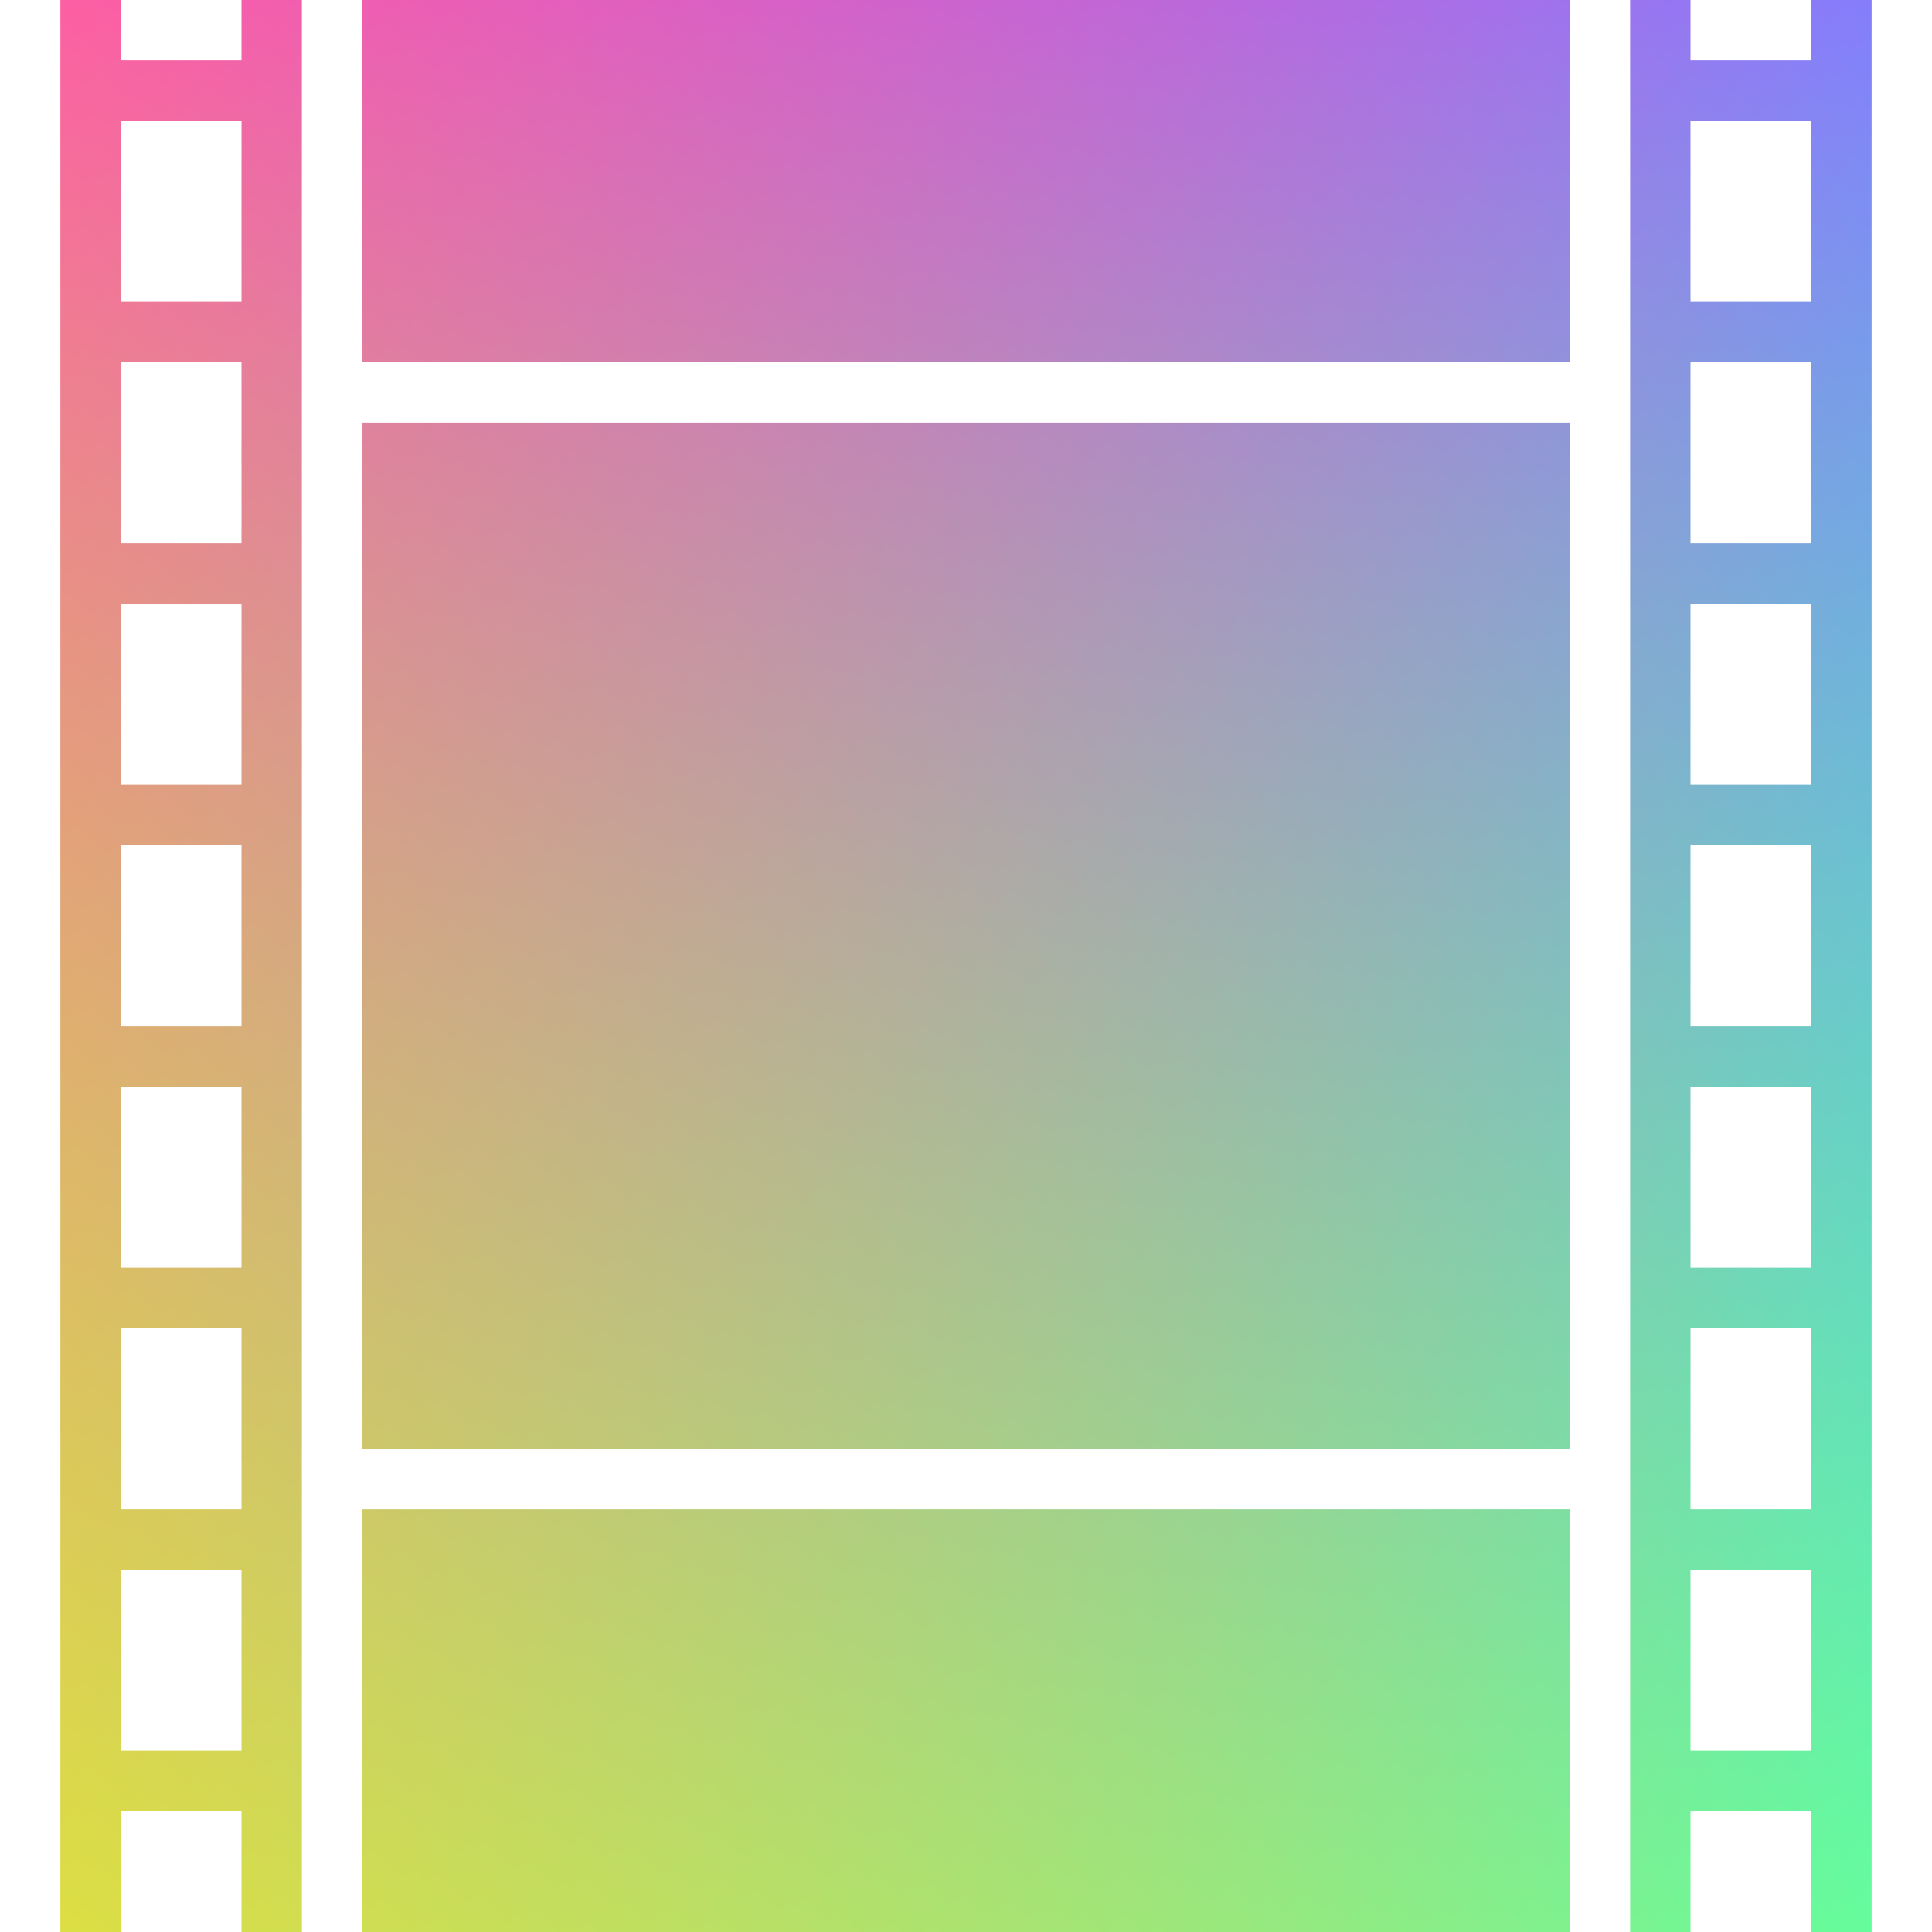
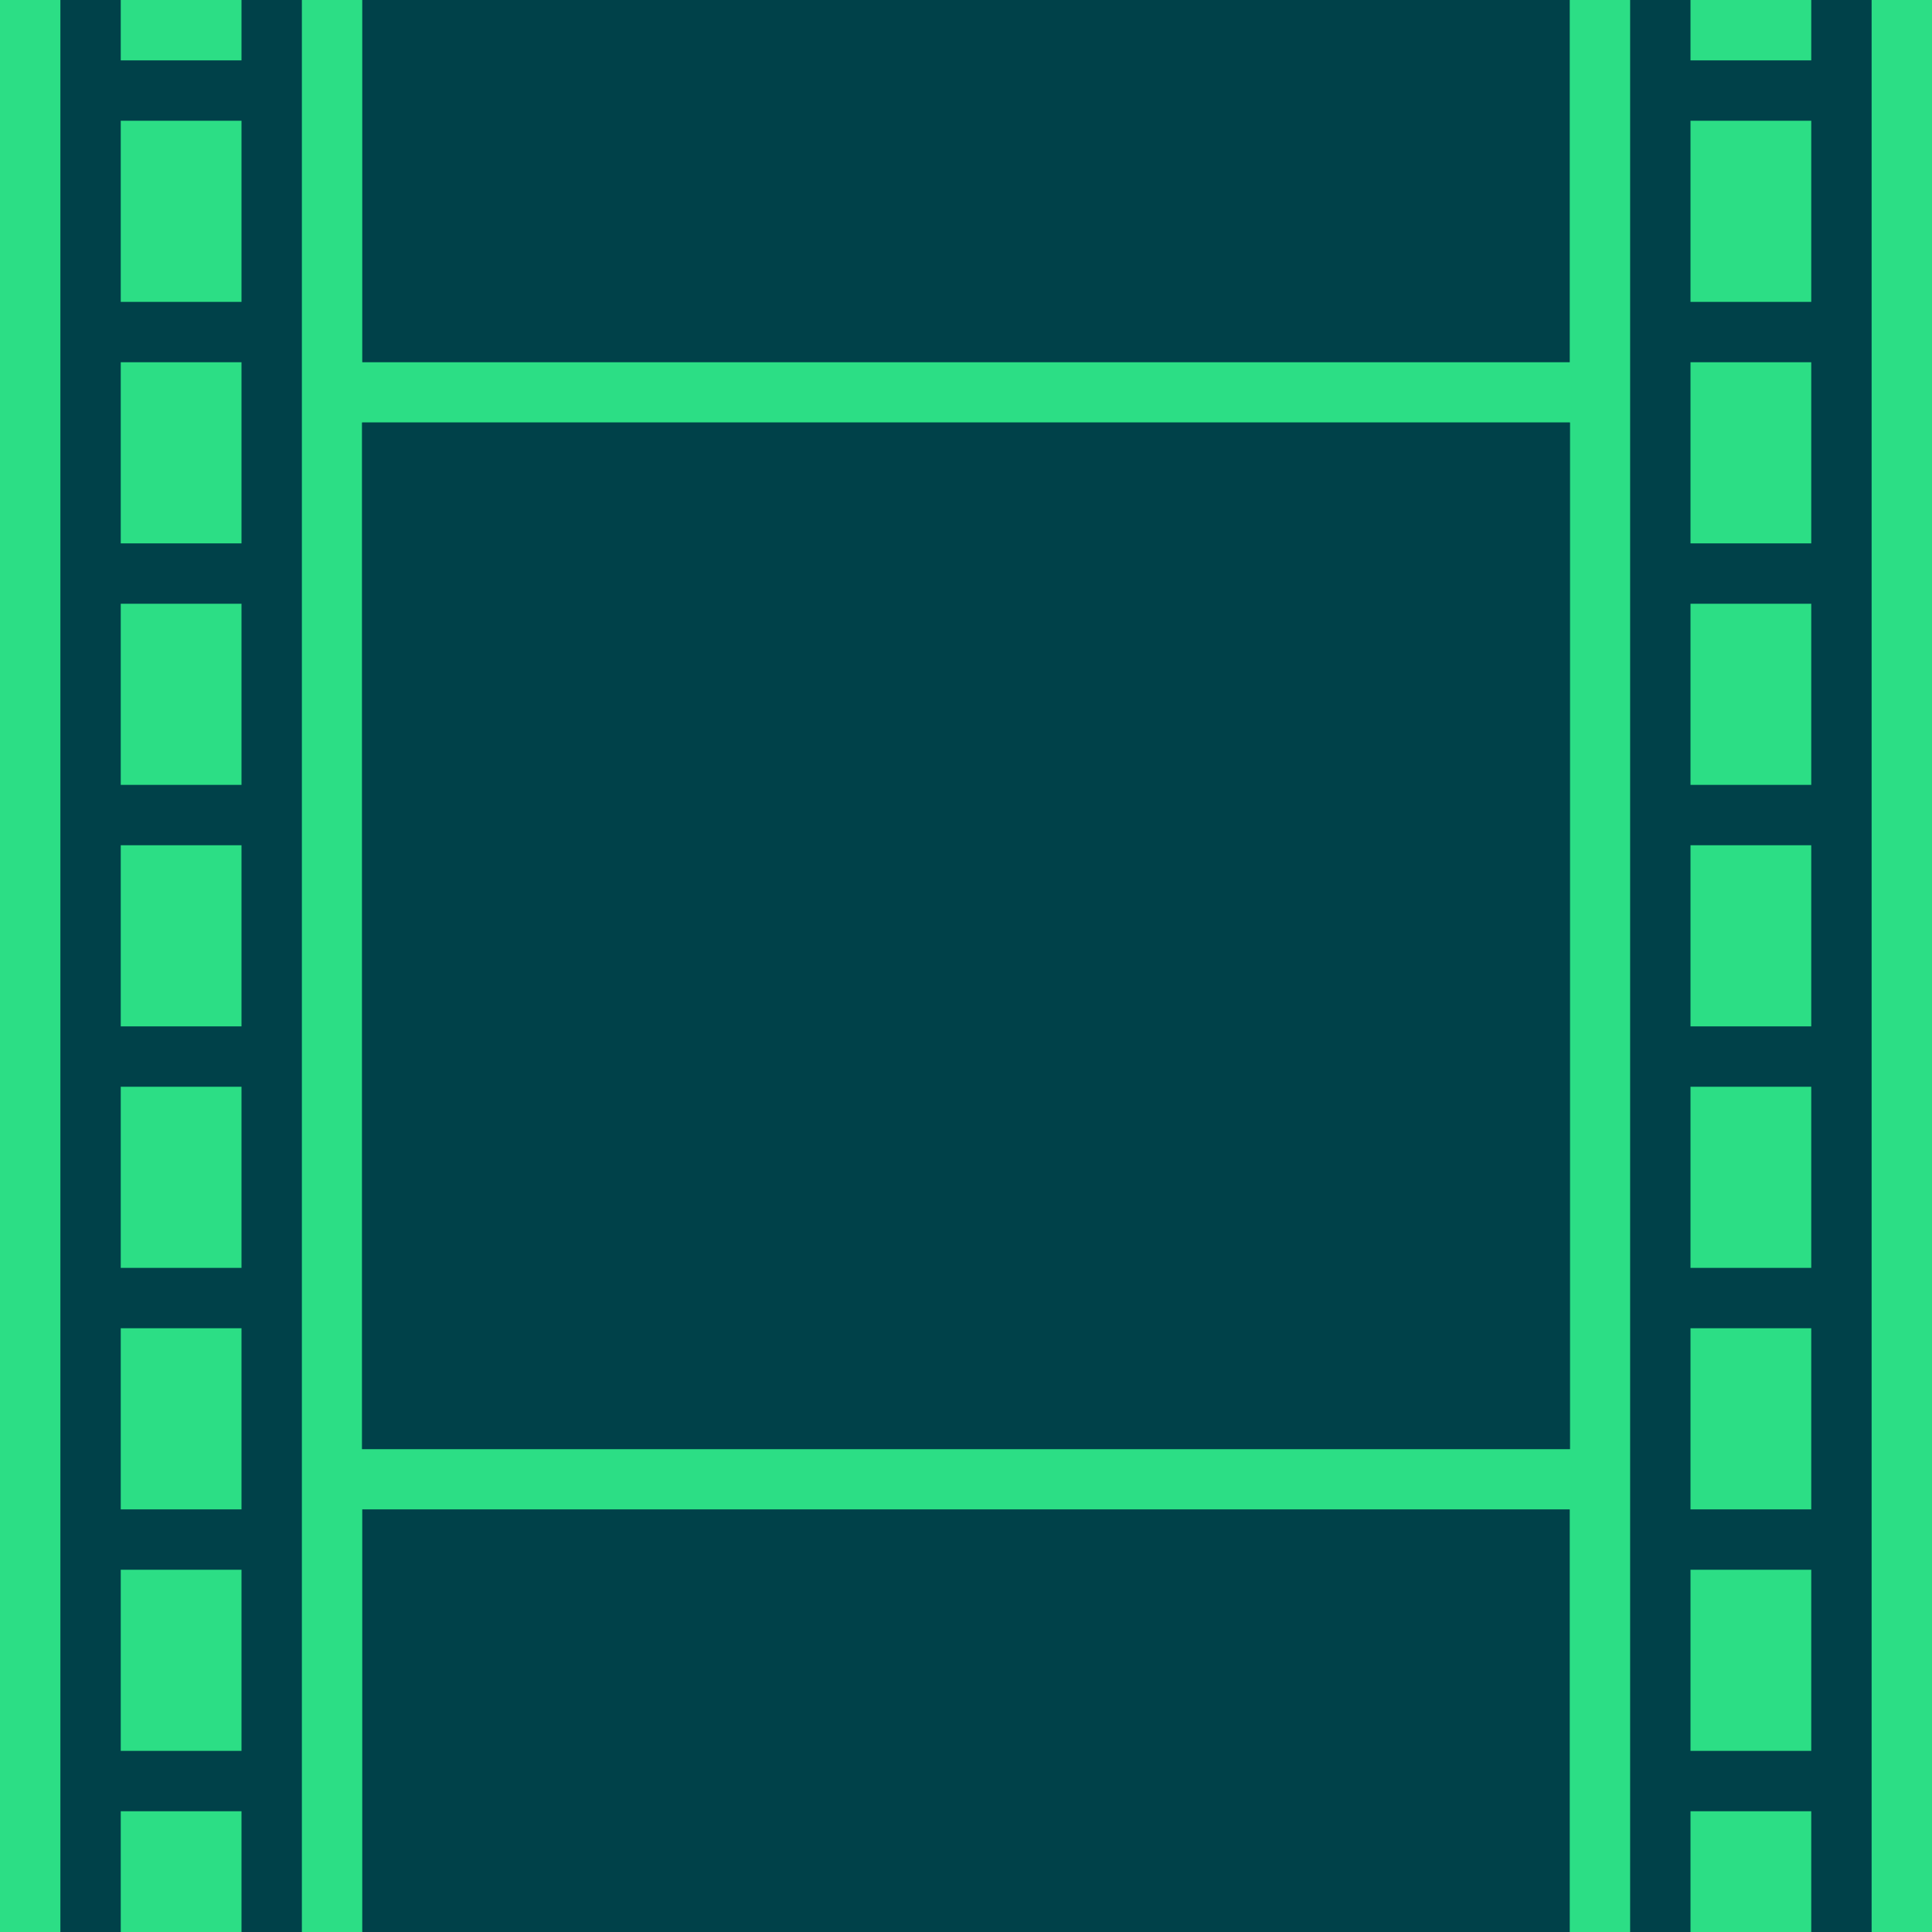
<svg xmlns="http://www.w3.org/2000/svg" version="1.1" width="360" height="360" viewBox="0,0,360,360">
  <defs>
    <linearGradient x1="60" y1="0" x2="420" y2="360" gradientUnits="userSpaceOnUse" id="color-1">
      <stop offset="0" stop-color="#ff00ff" />
      <stop offset="1" stop-color="#00ffff" />
    </linearGradient>
-     <linearGradient x1="420" y1="0" x2="60" y2="360" gradientUnits="userSpaceOnUse" id="color-2">
-       <stop offset="0" stop-color="#ffff00" stop-opacity="0" />
-       <stop offset="1" stop-color="#ffff00" stop-opacity="0.749" />
-     </linearGradient>
  </defs>
  <g transform="translate(-60,0)">
    <g stroke="none" stroke-miterlimit="10">
      <path d="M420,360h-360v-360h360z" fill="url(#color-1)" fill-rule="nonzero" stroke-width="0" />
-       <path d="M420,360h-360v-360h360z" fill="url(#color-2)" fill-rule="nonzero" stroke-width="0" />
-       <path d="M60,0h11.25v360h-11.25zM82.5,11.25v-11.25h22.5v11.25zM105,56.25h-22.5v-33.75h22.5zM105,101.25h-22.5v-33.75h22.5zM105,146.25h-22.5v-33.75h22.5zM105,191.25h-22.5v-33.75h22.5zM105,236.25h-22.5v-33.75h22.5zM105,281.25h-22.5v-33.75h22.5zM105,326.25h-22.5v-33.75h22.5zM82.5,360v-22.5h22.5v22.5zM116.25,0h11.25v67.5h225v-67.5h11.25v360h-11.25v-78.75h-225v78.75h-11.25zM352.5,78.75h-225v191.25h225zM375,0v11.25h22.5v-11.25zM397.5,22.5h-22.5v33.75h22.5zM375,67.5h22.5v33.75h-22.5zM375,112.5h22.5v33.75h-22.5zM375,157.5h22.5v33.75h-22.5zM375,202.5h22.5v33.75h-22.5zM375,247.5h22.5v33.75h-22.5zM375,292.5h22.5v33.75h-22.5zM375,337.5h22.5v22.5h-22.5zM408.75,0h11.25v360h-11.25z" fill="#ffffff" fill-rule="evenodd" stroke-width="1" />
+       <path d="M420,360h-360v-360h360z" fill="#004149" fill-rule="nonzero" stroke-width="0" />
+       <path d="M60,0h11.25v360h-11.25zM82.5,11.25v-11.25h22.5v11.25zM105,56.25h-22.5v-33.75h22.5zM105,101.25h-22.5v-33.75h22.5zM105,146.25h-22.5v-33.75h22.5zM105,191.25h-22.5v-33.75h22.5zM105,236.25h-22.5v-33.75h22.5zM105,281.25h-22.5v-33.75h22.5zM105,326.25h-22.5v-33.75h22.5zM82.5,360v-22.5h22.5v22.5zM116.25,0h11.25v67.5h225v-67.5h11.25v360h-11.25v-78.75h-225v78.75h-11.25zM352.5,78.75h-225v191.25h225zM375,0v11.25h22.5v-11.25zM397.5,22.5h-22.5v33.75h22.5zM375,67.5h22.5v33.75h-22.5zM375,112.5h22.5v33.75h-22.5zM375,157.5h22.5v33.75h-22.5zM375,202.5h22.5v33.75h-22.5zM375,247.5h22.5v33.75h-22.5zM375,292.5h22.5v33.75h-22.5zM375,337.5h22.5v22.5h-22.5zM408.75,0h11.25v360h-11.25z" fill="#2cde85" fill-rule="evenodd" stroke-width="1" />
+       <path d="M352.538,270.032h-225.076v-191.315h225.076z" fill="#004149" fill-rule="nonzero" stroke-width="0.5" />
    </g>
  </g>
</svg>
